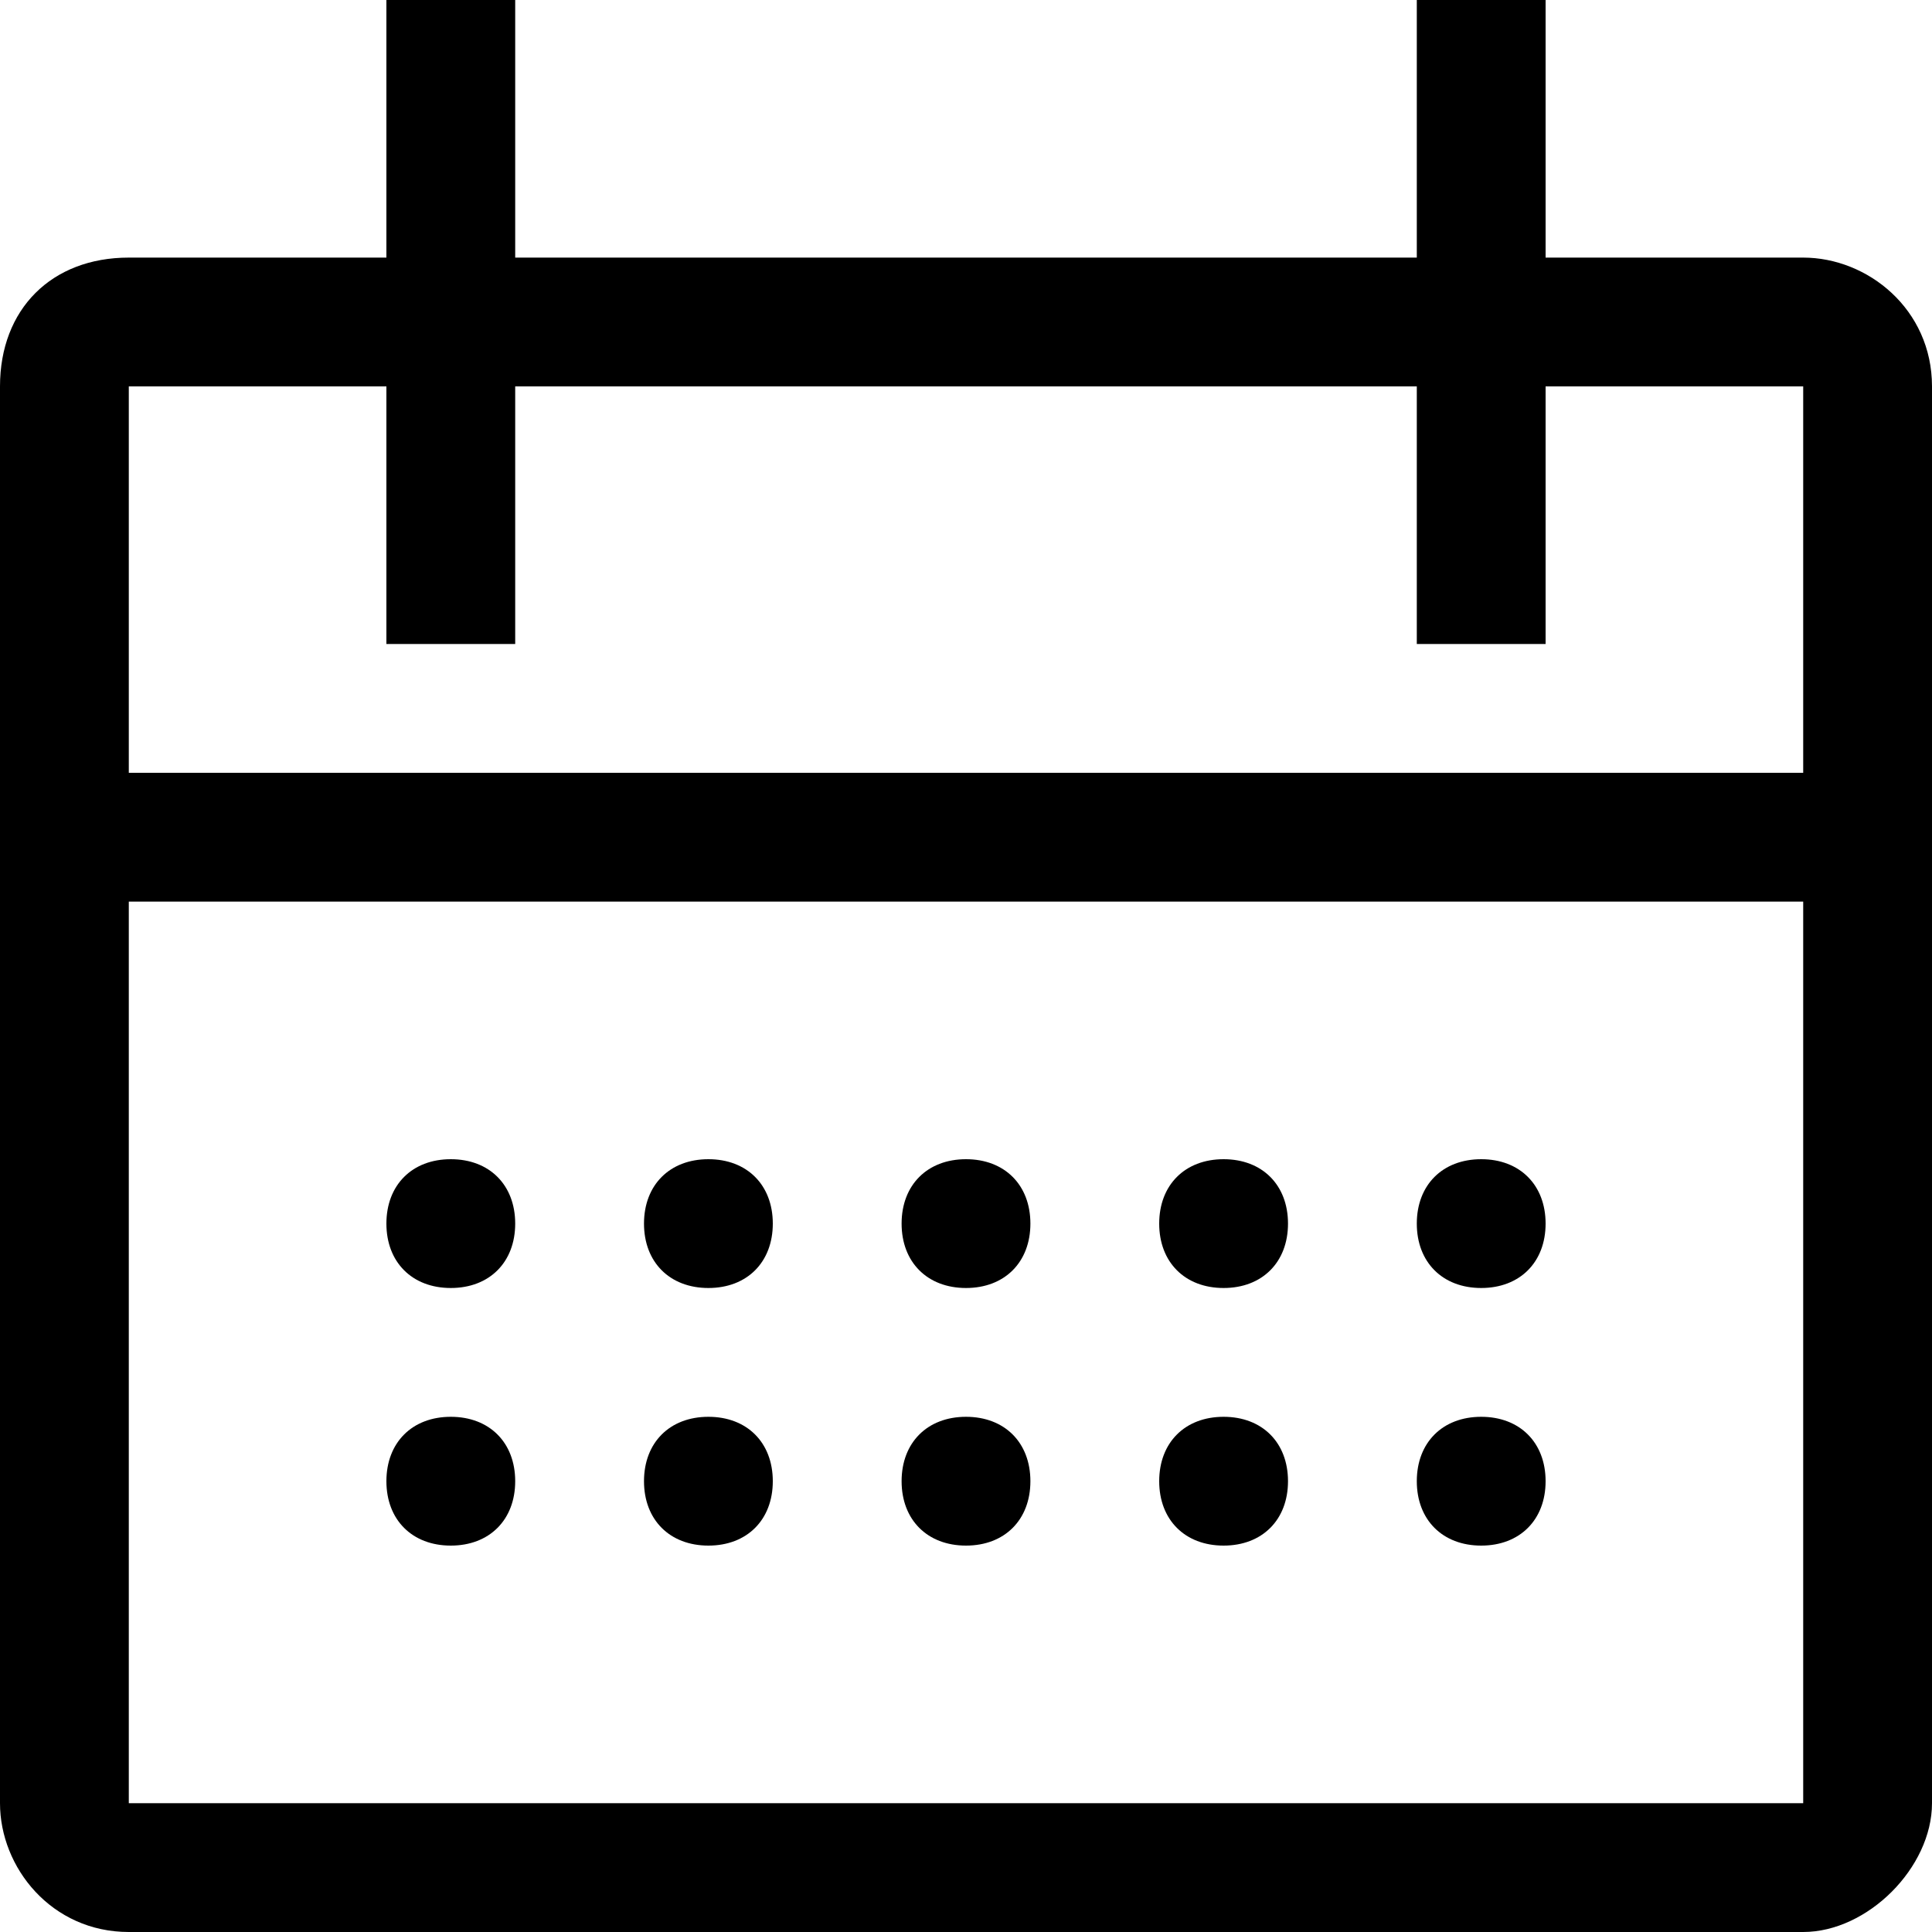
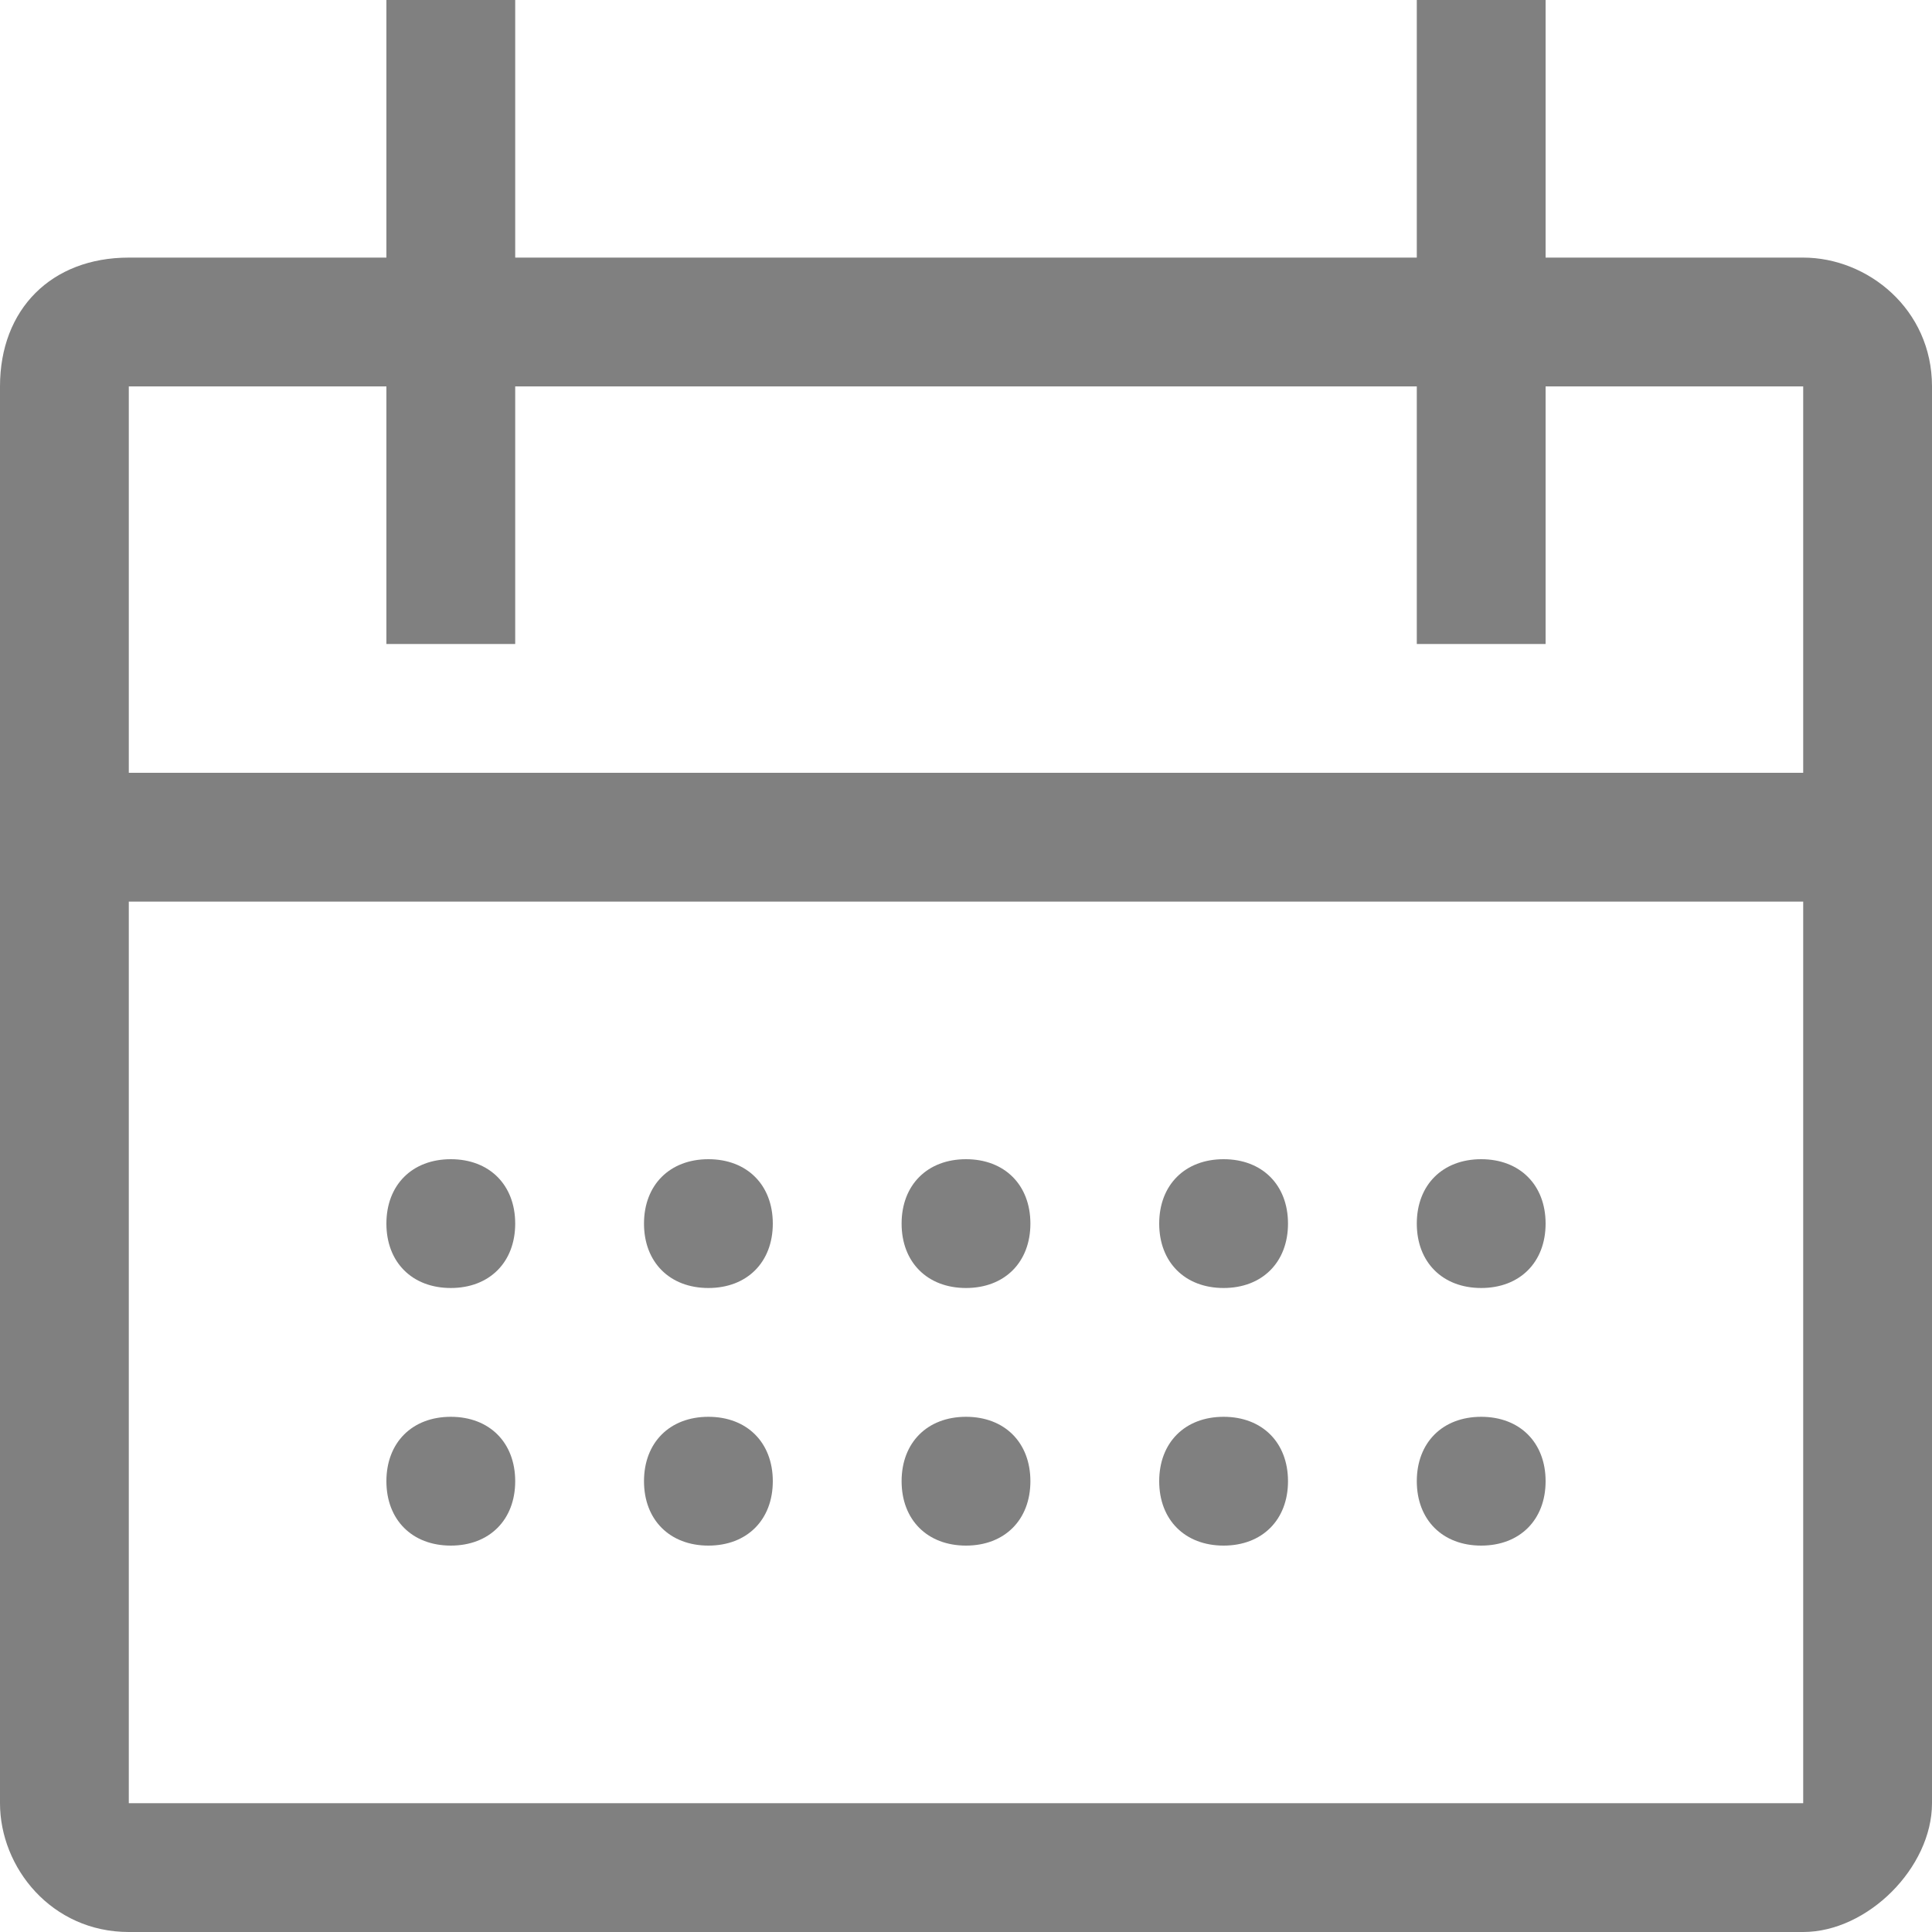
<svg xmlns="http://www.w3.org/2000/svg" width="15" height="15" viewBox="0 0 15 15" fill="none">
-   <path d="M5.5 10C5.8 10 6 9.8 6 9.5C6 9.2 5.8 9 5.5 9C5.2 9 5 9.2 5 9.5C5 9.8 5.2 10 5.5 10Z" fill="black" />
-   <path d="M14 2H12V0H11V2H4V0H3V2H1C0.4 2 0 2.4 0 3V6V7V14C0 14.5 0.4 15 1 15H14C14.5 15 15 14.5 15 14V7V6V3C15 2.4 14.5 2 14 2ZM14 14H1V7H14V14ZM1 6V3H3V5H4V3H11V5H12V3H14V6H1Z" fill="black" />
-   <path d="M7.5 10C7.8 10 8 9.8 8 9.5C8 9.2 7.8 9 7.5 9C7.2 9 7 9.2 7 9.5C7 9.8 7.2 10 7.5 10Z" fill="black" />
-   <path d="M9.5 10C9.8 10 10 9.8 10 9.5C10 9.2 9.8 9 9.5 9C9.2 9 9 9.2 9 9.5C9 9.8 9.2 10 9.5 10Z" fill="black" />
-   <path d="M5.5 11C5.2 11 5 11.2 5 11.5C5 11.8 5.2 12 5.5 12C5.8 12 6 11.8 6 11.5C6 11.2 5.8 11 5.5 11Z" fill="black" />
-   <path d="M3.5 10C3.8 10 4 9.8 4 9.5C4 9.2 3.8 9 3.5 9C3.2 9 3 9.2 3 9.5C3 9.8 3.2 10 3.5 10Z" fill="black" />
-   <path d="M3.5 11C3.2 11 3 11.2 3 11.5C3 11.8 3.2 12 3.5 12C3.8 12 4 11.8 4 11.5C4 11.2 3.8 11 3.5 11Z" fill="black" />
-   <path d="M7.5 11C7.2 11 7 11.2 7 11.5C7 11.8 7.2 12 7.5 12C7.8 12 8 11.8 8 11.5C8 11.2 7.8 11 7.5 11Z" fill="black" />
-   <path d="M9.5 11C9.2 11 9 11.2 9 11.5C9 11.8 9.2 12 9.5 12C9.8 12 10 11.8 10 11.5C10 11.2 9.8 11 9.5 11Z" fill="black" />
-   <path d="M11.5 10C11.8 10 12 9.8 12 9.5C12 9.2 11.8 9 11.5 9C11.2 9 11 9.2 11 9.5C11 9.8 11.2 10 11.5 10Z" fill="black" />
-   <path d="M11.5 11C11.2 11 11 11.2 11 11.5C11 11.8 11.2 12 11.5 12C11.8 12 12 11.8 12 11.5C12 11.2 11.8 11 11.5 11Z" fill="black" />
+   <path d="M5.5 10C5.8 10 6 9.8 6 9.5C6 9.2 5.8 9 5.5 9C5.2 9 5 9.2 5 9.5C5 9.8 5.2 10 5.5 10Z" fill="gray" />
+   <path d="M14 2H12V0H11V2H4V0H3V2H1C0.4 2 0 2.4 0 3V6V7V14C0 14.5 0.4 15 1 15H14C14.5 15 15 14.5 15 14V7V6V3C15 2.4 14.5 2 14 2ZM14 14H1V7H14V14ZM1 6V3H3V5H4V3H11V5H12V3H14V6H1Z" fill="gray" />
+   <path d="M7.5 10C7.8 10 8 9.8 8 9.5C8 9.2 7.8 9 7.5 9C7.2 9 7 9.2 7 9.5C7 9.8 7.2 10 7.5 10Z" fill="gray" />
+   <path d="M9.5 10C9.8 10 10 9.8 10 9.5C10 9.2 9.8 9 9.5 9C9.2 9 9 9.2 9 9.5C9 9.8 9.2 10 9.5 10Z" fill="gray" />
+   <path d="M5.5 11C5.2 11 5 11.2 5 11.5C5 11.8 5.2 12 5.5 12C5.8 12 6 11.8 6 11.5C6 11.2 5.8 11 5.5 11Z" fill="gray" />
+   <path d="M3.5 10C3.8 10 4 9.8 4 9.5C4 9.2 3.8 9 3.5 9C3.2 9 3 9.2 3 9.5C3 9.8 3.2 10 3.5 10Z" fill="gray" />
+   <path d="M3.5 11C3.2 11 3 11.2 3 11.5C3 11.8 3.2 12 3.5 12C3.8 12 4 11.8 4 11.5C4 11.2 3.8 11 3.5 11Z" fill="gray" />
+   <path d="M7.5 11C7.2 11 7 11.2 7 11.5C7 11.8 7.2 12 7.5 12C7.8 12 8 11.8 8 11.5C8 11.2 7.8 11 7.5 11Z" fill="gray" />
+   <path d="M9.5 11C9.2 11 9 11.2 9 11.5C9 11.8 9.2 12 9.5 12C9.8 12 10 11.8 10 11.5C10 11.2 9.8 11 9.5 11Z" fill="gray" />
+   <path d="M11.5 10C11.8 10 12 9.8 12 9.5C12 9.2 11.8 9 11.5 9C11.2 9 11 9.2 11 9.5C11 9.8 11.2 10 11.5 10Z" fill="gray" />
+   <path d="M11.5 11C11.2 11 11 11.2 11 11.5C11 11.8 11.2 12 11.5 12C11.8 12 12 11.8 12 11.5C12 11.2 11.8 11 11.5 11Z" fill="gray" />
</svg>
